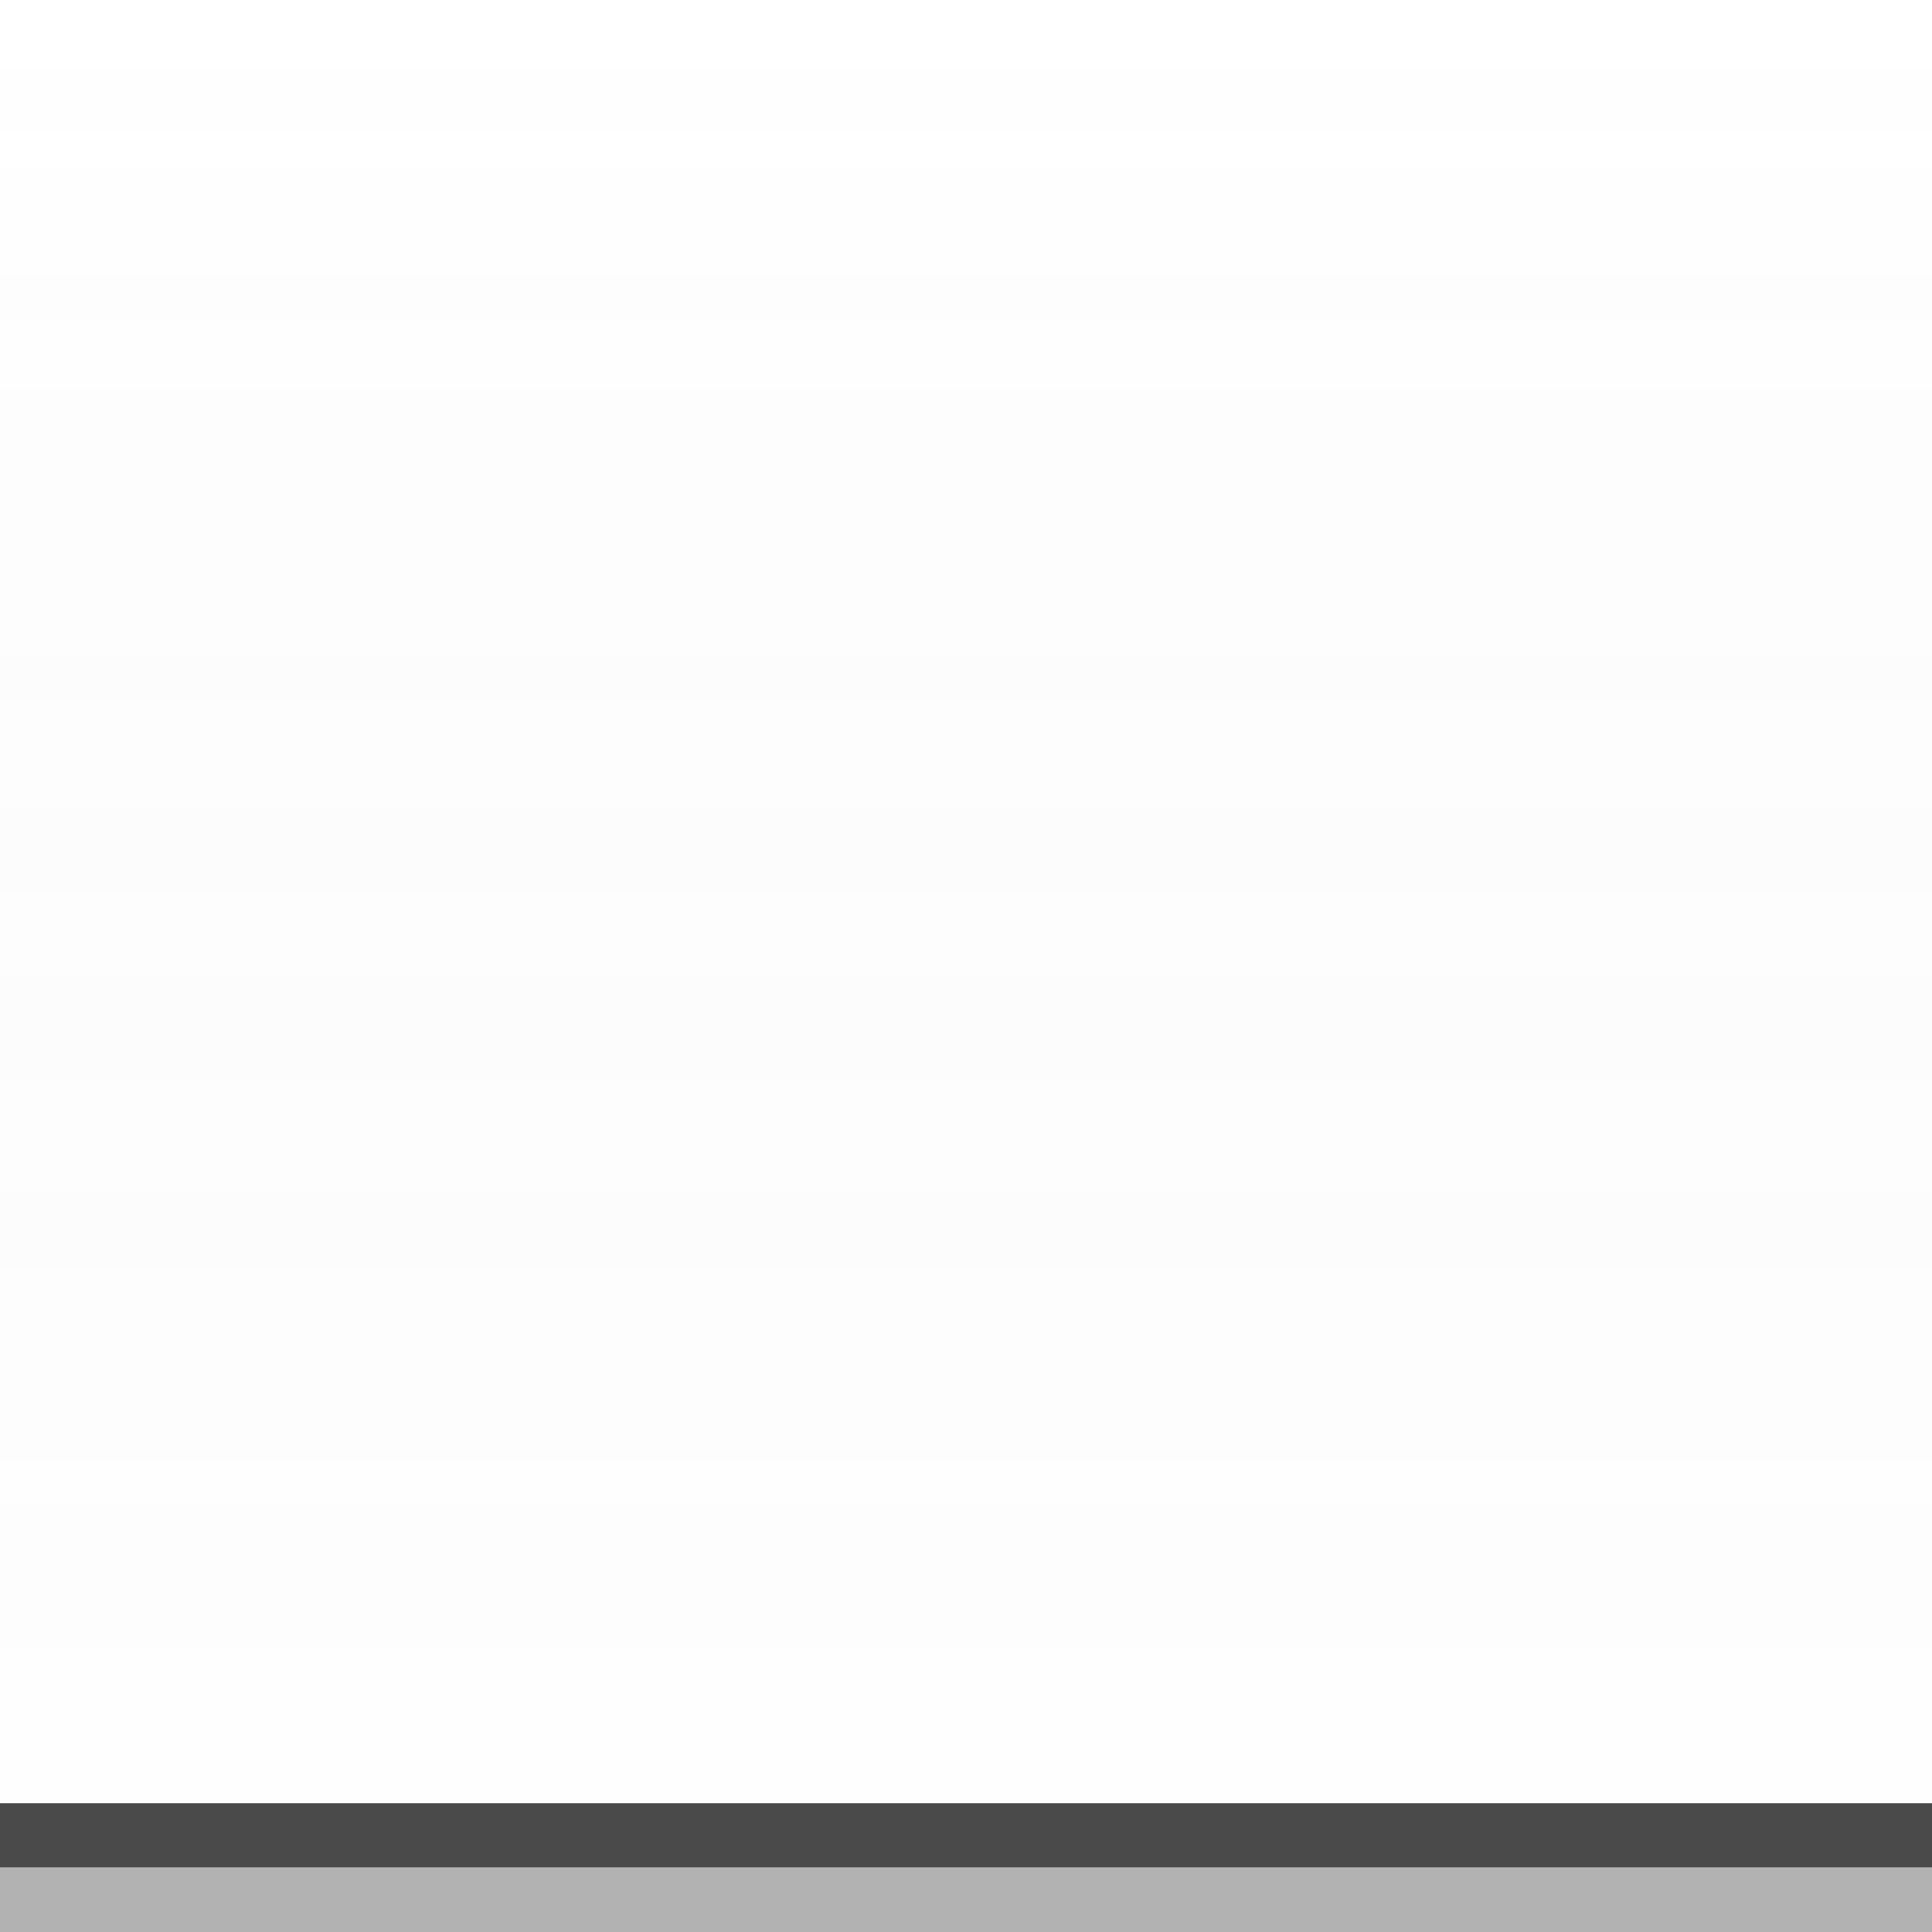
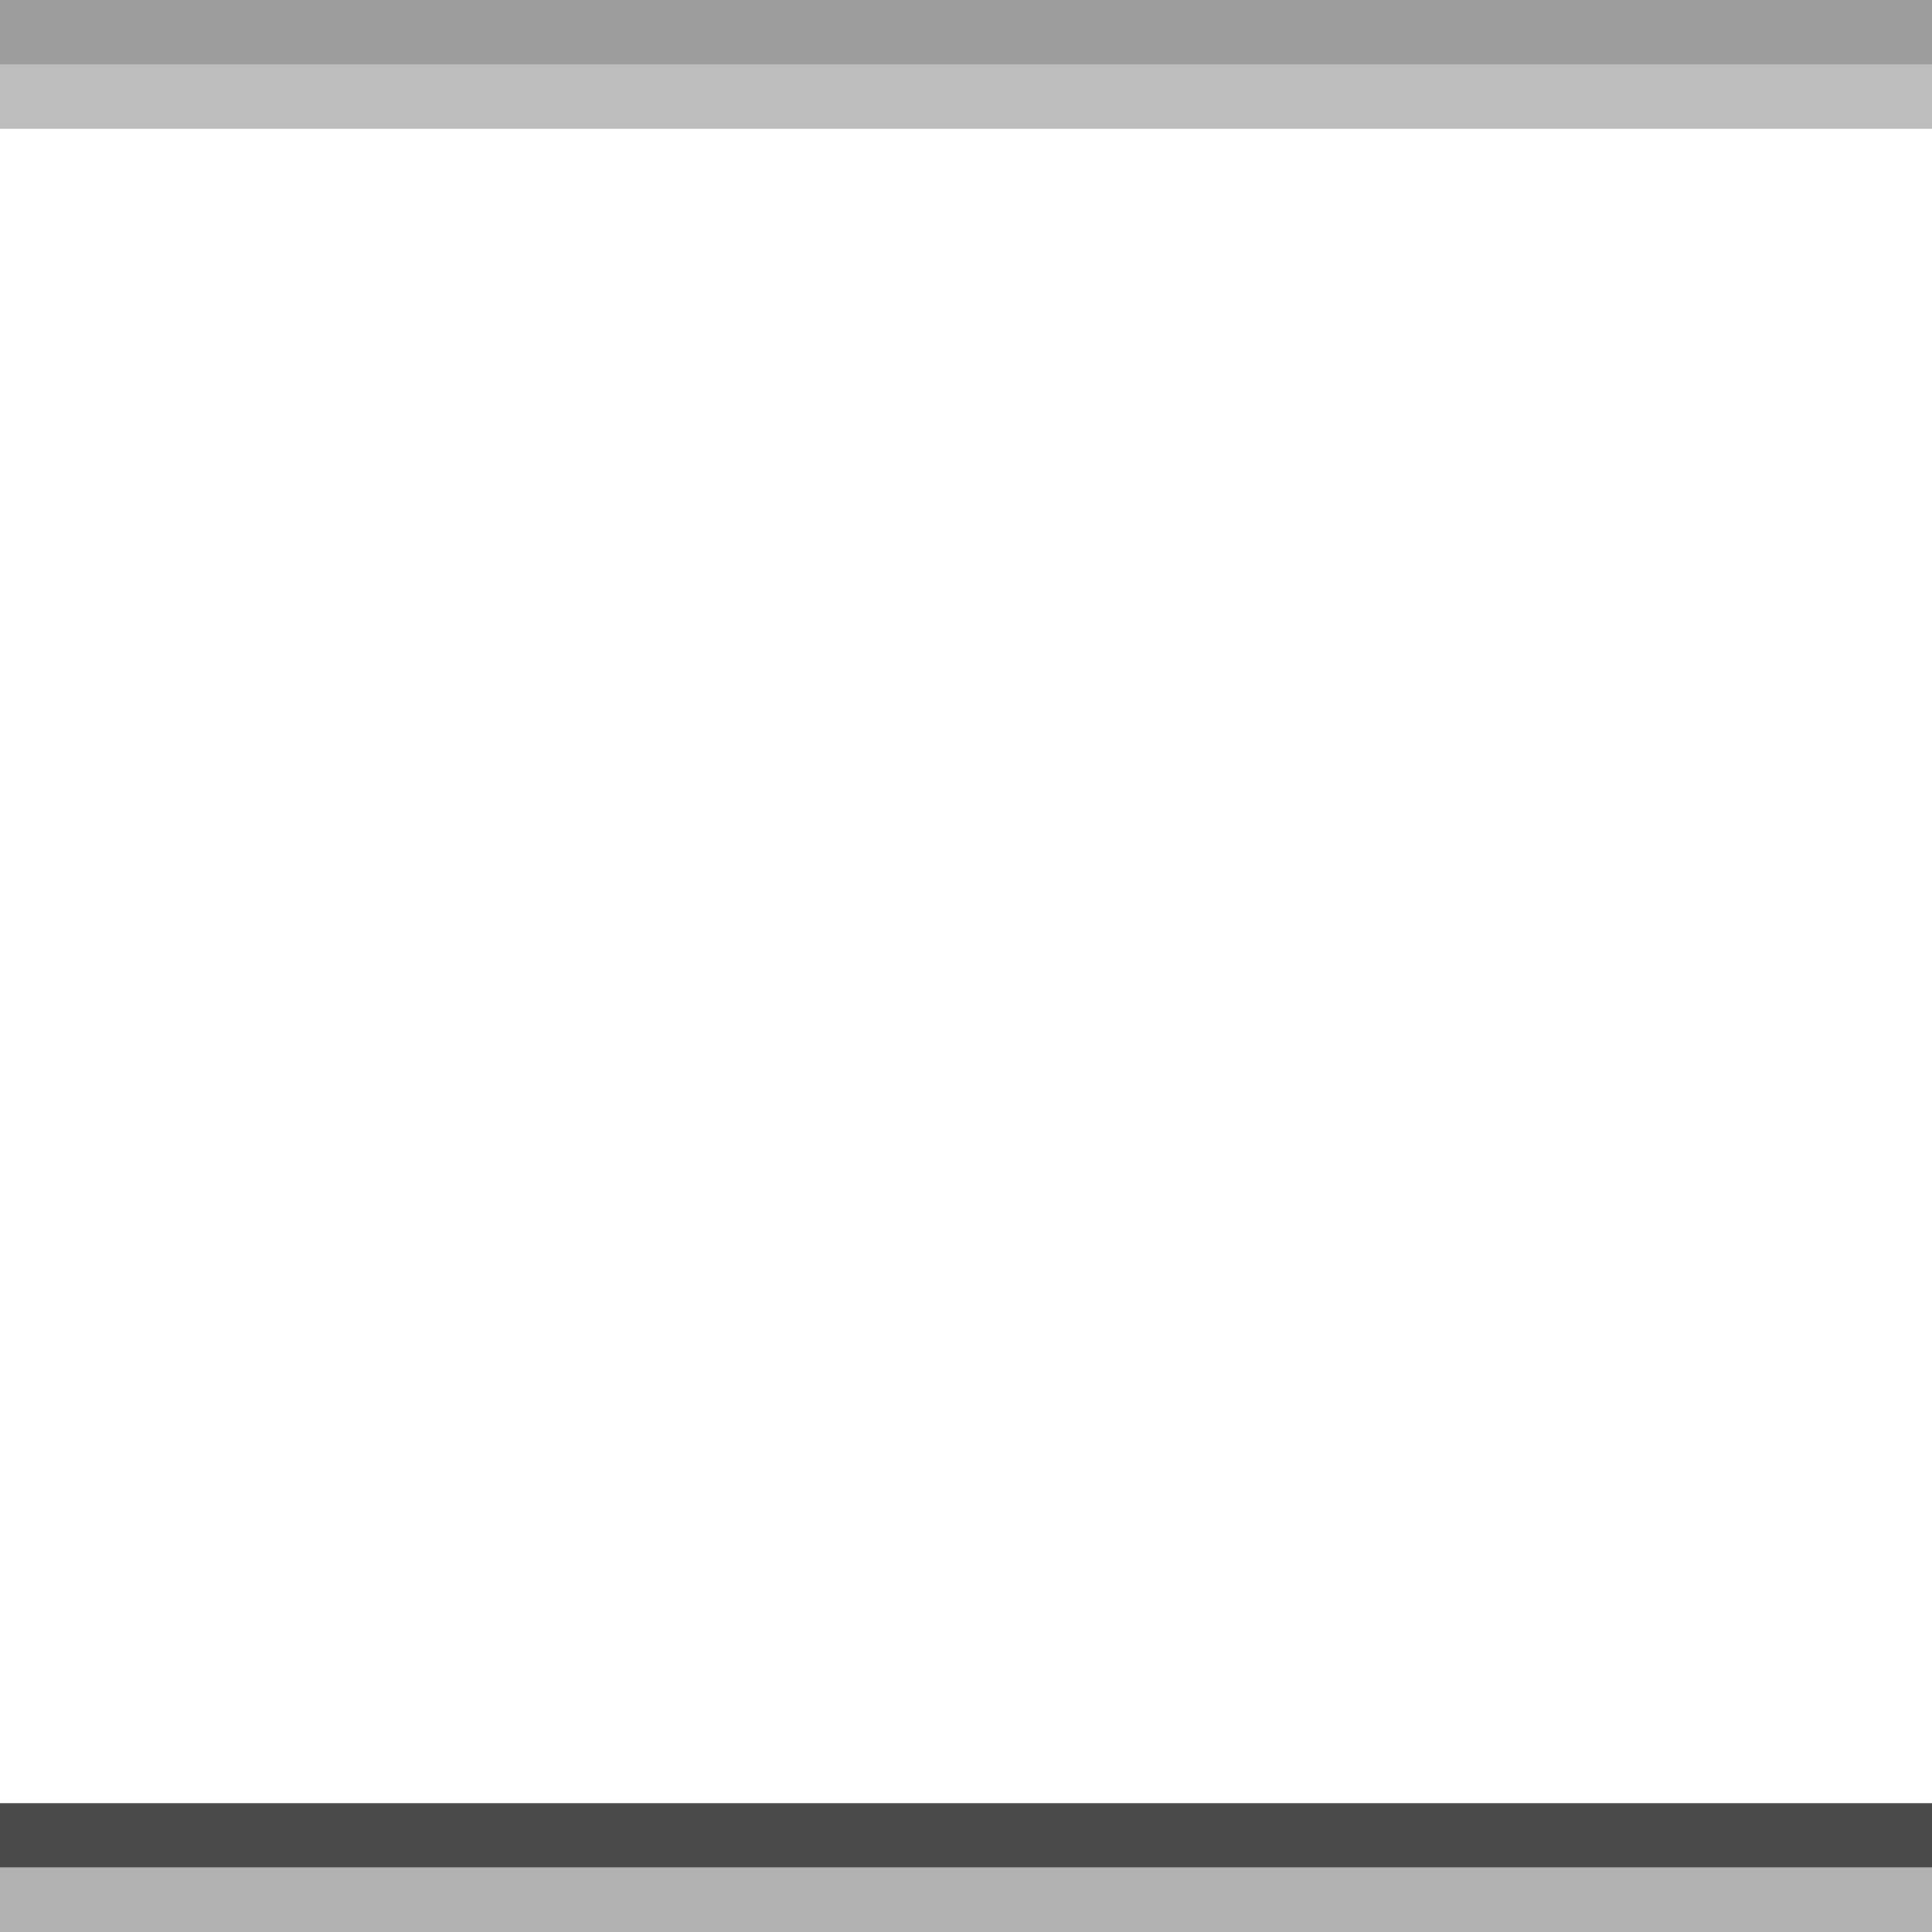
<svg xmlns="http://www.w3.org/2000/svg" xmlns:xlink="http://www.w3.org/1999/xlink" width="30" height="30" id="svg5038" version="1.1">
  <defs id="defs5040">
    <linearGradient id="linearGradient3789">
-       <stop style="stop-color:#ffffff;stop-opacity:0.04;" offset="0" id="stop3791" />
-       <stop style="stop-color:#000000;stop-opacity:0;" offset="1" id="stop3793" />
+       <stop style="stop-color:#ffffff;stop-opacity:0.18" offset="0" id="stop3791" />
+       <stop style="stop-color:#ffffff;stop-opacity:0" offset="1" id="stop3793" />
    </linearGradient>
    <linearGradient xlink:href="#linearGradient5872" id="linearGradient5891" gradientUnits="userSpaceOnUse" x1="205.841" y1="246.709" x2="206.748" y2="231.241" />
    <linearGradient id="linearGradient5872">
      <stop style="stop-color:#13508e;stop-opacity:1;" offset="0" id="stop5874" />
      <stop style="stop-color:#1862af;stop-opacity:1" offset="1" id="stop5876" />
    </linearGradient>
    <linearGradient xlink:href="#linearGradient10354-2-9-1" id="linearGradient15341-5" gradientUnits="userSpaceOnUse" gradientTransform="translate(-1609.993,-78.95843)" x1="1205.575" y1="-186.453" x2="1205.575" y2="-202.346" />
    <linearGradient id="linearGradient10354-2-9-1">
      <stop id="stop10356-2-8-2" offset="0" style="stop-color:#bcbfb8;stop-opacity:1" />
      <stop id="stop10358-2-6-2" offset="1" style="stop-color:#ffffff;stop-opacity:1" />
    </linearGradient>
    <linearGradient xlink:href="#linearGradient10332-5-3-3" id="linearGradient15343-1" gradientUnits="userSpaceOnUse" gradientTransform="matrix(0.8494121,0,0,0.8479429,-623.9841,-483.1639)" x1="260.925" y1="233.777" x2="260.925" y2="248.976" />
    <linearGradient id="linearGradient10332-5-3-3">
      <stop style="stop-color:#d3d7cf;stop-opacity:1" offset="0" id="stop10334-5-3-1" />
      <stop style="stop-color:#8f9985;stop-opacity:1" offset="1" id="stop10336-29-3-4" />
    </linearGradient>
    <linearGradient y2="1106.529" x2="808" y1="1040.737" x1="806.395" gradientTransform="matrix(0.04728153,0,0,0.5206389,144.2916,-314.7812)" gradientUnits="userSpaceOnUse" id="linearGradient5726" xlink:href="#linearGradient85841-7-0" />
    <linearGradient id="linearGradient85841-7-0">
      <stop style="stop-color:#242424;stop-opacity:1" offset="0" id="stop85843-4-8" />
      <stop id="stop85845-0-5" offset="0.634" style="stop-color:#101010;stop-opacity:1;" />
      <stop style="stop-color:#262626;stop-opacity:1" offset="1" id="stop85847-7-3" />
    </linearGradient>
    <linearGradient y2="1106.529" x2="808" y1="1040.737" x1="806.395" gradientTransform="matrix(0.04849388,0,0,0.5339886,-4.829097,-542.5449)" gradientUnits="userSpaceOnUse" id="linearGradient5036" xlink:href="#linearGradient85841-7-0" />
    <linearGradient xlink:href="#linearGradient10354-2-9-1-7" id="linearGradient15341-5-8" gradientUnits="userSpaceOnUse" gradientTransform="matrix(2.048133,0,0,2.048133,-2507.178,372.1505)" x1="1205.575" y1="-186.453" x2="1205.575" y2="-202.346" />
    <linearGradient id="linearGradient10354-2-9-1-7">
      <stop id="stop10356-2-8-2-9" offset="0" style="stop-color:#bcbfb8;stop-opacity:1" />
      <stop id="stop10358-2-6-2-3" offset="1" style="stop-color:#ffffff;stop-opacity:1" />
    </linearGradient>
    <linearGradient xlink:href="#linearGradient10332-5-3-3-8" id="linearGradient15343-1-8" gradientUnits="userSpaceOnUse" gradientTransform="matrix(1.739709,0,0,1.7367,-487.7018,-455.716)" x1="260.925" y1="233.777" x2="260.925" y2="248.976" />
    <linearGradient id="linearGradient10332-5-3-3-8">
      <stop style="stop-color:#d3d7cf;stop-opacity:1" offset="0" id="stop10334-5-3-1-4" />
      <stop style="stop-color:#8f9985;stop-opacity:1" offset="1" id="stop10336-29-3-4-0" />
    </linearGradient>
    <linearGradient y2="1106.529" x2="808" y1="1040.737" x1="806.395" gradientTransform="matrix(0.04728153,0,0,0.5206389,344.2916,-313.7812)" gradientUnits="userSpaceOnUse" id="linearGradient5772" xlink:href="#linearGradient85841-7-0-9" />
    <linearGradient id="linearGradient85841-7-0-9">
      <stop style="stop-color:#242424;stop-opacity:1" offset="0" id="stop85843-4-8-3" />
      <stop id="stop85845-0-5-1" offset="0.634" style="stop-color:#101010;stop-opacity:1;" />
      <stop style="stop-color:#262626;stop-opacity:1" offset="1" id="stop85847-7-3-3" />
    </linearGradient>
    <linearGradient y2="1106.529" x2="808" y1="1040.737" x1="806.395" gradientTransform="matrix(0.0484939,0,0,0.5339888,-62.25767,-543.4023)" gradientUnits="userSpaceOnUse" id="linearGradient5153" xlink:href="#linearGradient85841-7-0-9" />
-     <linearGradient xlink:href="#linearGradient3789" id="linearGradient3795" x1="14.714" y1="18" x2="14.714" y2="48.017" gradientUnits="userSpaceOnUse" />
+     <linearGradient xlink:href="#linearGradient3789" id="linearGradient3795" x1="14.714" y1="21.736" x2="14.714" y2="46.482" gradientUnits="userSpaceOnUse" />
  </defs>
  <g id="layer1" transform="translate(0,-18)">
    <rect style="fill:url(#linearGradient3795);fill-opacity:1;stroke:none" id="rect3787" width="30" height="30" x="0" y="18" rx="0" ry="0" />
    <rect style="opacity:0.9;fill:#363636;fill-opacity:1;stroke:none;stroke-width:1;stroke-miterlimit:4;stroke-dasharray:none;stroke-opacity:1" id="rect4173" width="30" height="1" x="0" y="46" />
    <rect style="opacity:0.9;fill:#aaaaaa;fill-opacity:1;stroke:none;stroke-width:1;stroke-miterlimit:4;stroke-dasharray:none;stroke-opacity:1" id="rect4173-2" width="30" height="1" x="0" y="47" />
+     <rect style="opacity:0.88;fill:#b4b4b4;fill-opacity:1;stroke:none;stroke-width:1;stroke-miterlimit:4;stroke-dasharray:none;stroke-opacity:1" id="rect4173-0" width="30" height="1" x="0" y="19" />
+     <rect style="opacity:0.45;fill:#242424;fill-opacity:1;stroke:none;stroke-width:1;stroke-miterlimit:4;stroke-dasharray:none;stroke-opacity:1" id="rect4173-0-7" width="30" height="1" x="0" y="18" />
  </g>
</svg>
